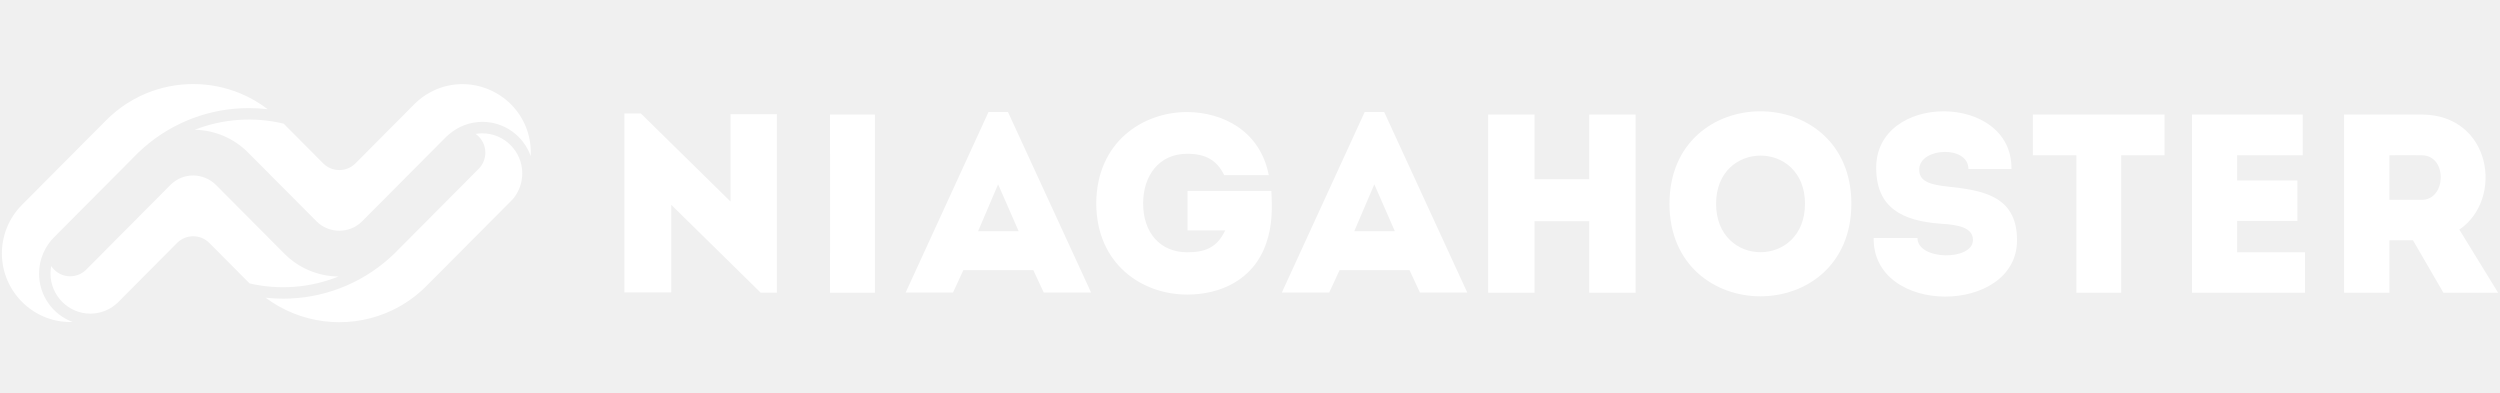
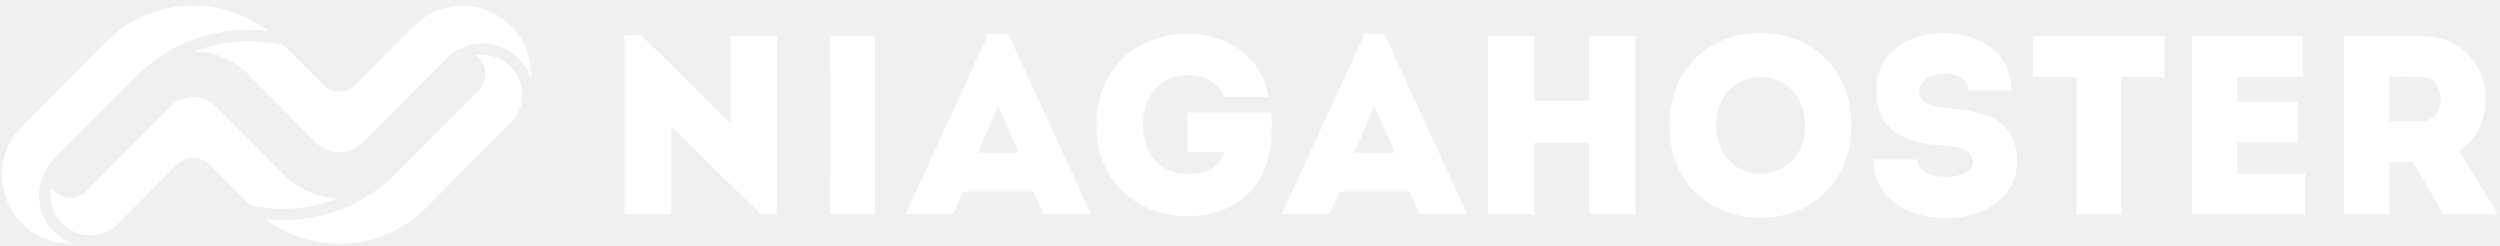
- <svg xmlns="http://www.w3.org/2000/svg" width="255" height="40" viewBox="0 0 255 40" fill="none">
-   <path d="M24.52 9.53C21.439 8.254 17.978 8.254 14.897 9.53C14.698 9.613 14.5 9.703 14.301 9.796C13.821 10.026 13.356 10.287 12.909 10.578C12.157 11.066 11.459 11.633 10.826 12.27L2.233 20.905C0.928 22.216 0.193 23.997 0.193 25.852C0.193 29.688 3.335 32.845 7.152 32.845C7.153 32.845 7.154 32.845 7.155 32.845C7.239 32.845 7.323 32.845 7.407 32.841C5.355 32.084 3.983 30.109 3.983 27.912C3.983 26.477 4.569 25.102 5.603 24.111L12.789 16.893L13.551 16.123L13.809 15.864L14.101 15.569C14.28 15.392 14.466 15.222 14.658 15.06C17.627 12.456 21.439 11.022 25.381 11.027C26.023 11.027 26.665 11.064 27.303 11.139C26.448 10.484 25.512 9.943 24.52 9.53ZM53.639 12.94C52.202 9.386 48.11 7.647 44.572 9.088L44.482 9.125C44.117 9.279 43.767 9.465 43.434 9.679C43.012 9.951 42.62 10.268 42.266 10.624L37.009 15.908L36.25 16.668C36.227 16.69 36.204 16.713 36.18 16.734C35.271 17.576 33.843 17.546 32.969 16.668L28.936 12.615C25.92 11.888 22.754 12.105 19.864 13.237C21.912 13.272 23.867 14.108 25.312 15.568L32.286 22.576C33.562 23.855 35.659 23.855 36.934 22.576L45.544 13.924C45.627 13.84 45.717 13.763 45.812 13.692C46.759 12.877 47.964 12.429 49.21 12.429C51.419 12.429 53.4 13.838 54.135 15.931C54.141 15.812 54.144 15.693 54.144 15.574C54.147 14.671 53.975 13.777 53.638 12.94L53.639 12.94ZM49.214 13.598C48.978 13.598 48.744 13.618 48.512 13.659C48.624 13.737 48.729 13.825 48.826 13.922C49.261 14.359 49.506 14.953 49.506 15.571C49.506 16.189 49.261 16.783 48.826 17.22L40.271 25.819L40.216 25.874C40.065 26.026 39.909 26.17 39.749 26.308C36.76 28.988 32.889 30.469 28.883 30.464C28.285 30.464 27.687 30.431 27.093 30.367C30.616 32.998 35.263 33.597 39.332 31.944C39.55 31.855 39.764 31.761 39.974 31.662C41.282 31.043 42.473 30.2 43.494 29.172L51.842 20.786L52.107 20.519C52.201 20.425 52.291 20.329 52.379 20.23C52.956 19.507 53.271 18.607 53.271 17.679C53.271 15.442 51.438 13.601 49.212 13.601C49.211 13.601 49.21 13.601 49.21 13.601L49.214 13.598ZM34.527 28.203C32.454 28.185 30.468 27.347 29.003 25.872L22.062 18.897C21.441 18.265 20.596 17.905 19.712 17.898C18.839 17.894 18 18.243 17.383 18.865L15.335 20.924L14.474 21.79L12.472 23.803L11.641 24.638L10.27 26.019L9.044 27.251L8.799 27.499C8.364 27.936 7.773 28.182 7.158 28.182C6.543 28.182 5.952 27.936 5.517 27.499C5.408 27.39 5.31 27.269 5.224 27.14C5.176 27.394 5.151 27.652 5.151 27.91C5.151 30.148 6.983 31.99 9.21 31.992C9.362 31.992 9.514 31.983 9.665 31.966C10.528 31.868 11.337 31.495 11.972 30.901C11.99 30.884 12.008 30.867 12.025 30.849L12.078 30.797L12.148 30.726L14.41 28.453L18.085 24.759C18.988 23.872 20.455 23.88 21.348 24.778L25.457 28.908C28.48 29.608 31.646 29.362 34.527 28.203Z" fill="white" />
-   <path d="M74.513 11.648V20.557L65.367 11.573H63.688V29.824H68.467V20.89L77.585 29.85H79.243V11.648H74.513Z" fill="white" />
-   <path d="M89.24 29.859V11.683H84.657V15.733H84.665V25.783H84.657V29.859H89.24Z" fill="white" />
-   <path d="M102.815 11.427H100.827L92.687 29.162L92.376 29.837H97.206L98.266 27.552H105.398L106.458 29.837H111.288L110.98 29.162L102.815 11.427ZM99.766 23.579L101.808 18.801L103.9 23.579H99.766Z" fill="white" />
-   <path d="M129.677 19.475H121.127V23.499H124.972C124.145 25.239 122.956 25.732 121.096 25.732C118.357 25.732 116.6 23.759 116.6 20.747C116.6 17.968 118.176 15.685 121.096 15.685C122.93 15.685 124.12 16.308 124.868 17.866H129.416C128.537 13.348 124.739 11.453 121.096 11.427C116.497 11.427 111.846 14.543 111.817 20.752C111.843 26.957 116.493 30.047 121.096 30.047C124.429 30.047 127.865 28.593 129.158 24.802C129.777 23.033 129.777 21.292 129.677 19.475Z" fill="white" />
-   <path d="M141.187 11.427H139.198L131.058 29.162L130.749 29.837H135.579L136.639 27.552H143.771L144.831 29.837H149.662L149.35 29.162L141.187 11.427ZM138.138 23.579L140.18 18.801L142.272 23.579H138.138Z" fill="white" />
-   <path d="M162.102 11.683V18.277H156.521V11.683H151.792V29.859H156.521V22.562H162.102V29.859H166.831V11.683H162.102Z" fill="white" />
-   <path d="M170.287 20.779C170.287 33.372 188.839 33.372 188.839 20.779C188.839 8.211 170.287 8.211 170.287 20.779ZM175.041 20.779C175.041 14.235 184.11 14.235 184.11 20.779C184.11 27.374 175.041 27.374 175.041 20.779Z" fill="white" />
-   <path d="M198.634 19.026C197.005 18.845 195.662 18.56 195.765 17.183C195.92 15.027 200.778 14.819 200.778 17.235H205.17C205.273 9.392 191.218 9.392 191.373 17.235C191.424 21.181 194.009 22.531 197.934 22.817C199.742 22.921 201.241 23.206 201.241 24.482C201.241 26.613 195.583 26.585 195.583 24.274H191.112C191.01 32.272 205.737 32.142 205.737 24.508C205.739 19.959 202.224 19.413 198.634 19.026Z" fill="white" />
-   <path d="M207.35 11.683V15.837H211.79V29.859H216.363V15.837H220.781V11.683H207.35Z" fill="white" />
-   <path d="M228.186 25.731V22.537H234.335V18.408H228.186V15.837H234.879V11.683H223.587V29.859H235.11V25.73L228.186 25.731Z" fill="white" />
-   <path d="M250.853 23.42C255.426 20.304 254.134 11.709 247.028 11.683H239.095V29.859H243.721V24.51H246.125L249.227 29.859H254.807L254.393 29.184L250.853 23.42ZM247.028 20.382H243.721V15.837C244.807 15.837 245.942 15.811 247.028 15.837C249.664 15.863 249.535 20.382 247.028 20.382Z" fill="white" />
+ <svg xmlns="http://www.w3.org/2000/svg" width="255" height="25" viewBox="0 0 255 25" fill="none">
+   <path d="M24.52 1.53C21.439 0.254 17.978 0.254 14.897 1.53C14.698 1.613 14.5 1.703 14.301 1.796C13.821 2.026 13.356 2.287 12.909 2.578C12.157 3.066 11.459 3.633 10.826 4.27L2.233 12.905C0.928 14.216 0.193 15.997 0.193 17.852C0.193 21.688 3.335 24.845 7.152 24.845C7.153 24.845 7.154 24.845 7.155 24.845C7.239 24.845 7.323 24.845 7.407 24.841C5.355 24.084 3.983 22.109 3.983 19.912C3.983 18.477 4.569 17.102 5.603 16.111L12.789 8.893L13.551 8.123L13.809 7.864L14.101 7.569C14.28 7.392 14.466 7.222 14.658 7.06C17.627 4.456 21.439 3.022 25.381 3.027C26.023 3.027 26.665 3.064 27.303 3.139C26.448 2.484 25.512 1.943 24.52 1.53ZM53.639 4.94C52.202 1.386 48.11 -0.353 44.572 1.088L44.482 1.125C44.117 1.279 43.767 1.465 43.434 1.679C43.012 1.951 42.62 2.268 42.266 2.624L37.009 7.908L36.25 8.668C36.227 8.69 36.204 8.713 36.18 8.734C35.271 9.576 33.843 9.546 32.969 8.668L28.936 4.615C25.92 3.888 22.754 4.105 19.864 5.237C21.912 5.272 23.867 6.109 25.312 7.568L32.286 14.576C33.562 15.855 35.659 15.855 36.934 14.576L45.544 5.924C45.627 5.84 45.717 5.763 45.812 5.692C46.759 4.878 47.964 4.429 49.21 4.429C51.419 4.429 53.4 5.838 54.135 7.931C54.141 7.812 54.144 7.693 54.144 7.574C54.147 6.671 53.975 5.777 53.638 4.94L53.639 4.94ZM49.214 5.598C48.978 5.598 48.744 5.618 48.512 5.659C48.624 5.737 48.729 5.825 48.826 5.922C49.261 6.359 49.506 6.953 49.506 7.571C49.506 8.189 49.261 8.783 48.826 9.22L40.271 17.819L40.216 17.874C40.065 18.026 39.909 18.17 39.749 18.308C36.76 20.988 32.889 22.469 28.883 22.464C28.285 22.464 27.687 22.431 27.093 22.367C30.616 24.998 35.263 25.597 39.332 23.944C39.55 23.855 39.764 23.761 39.974 23.662C41.282 23.043 42.473 22.2 43.494 21.172L51.842 12.786L52.107 12.519C52.201 12.425 52.291 12.329 52.379 12.23C52.956 11.507 53.271 10.607 53.271 9.679C53.271 7.442 51.438 5.6 49.212 5.6C49.211 5.6 49.21 5.6 49.21 5.6L49.214 5.598ZM34.527 20.203C32.454 20.185 30.468 19.347 29.003 17.872L22.062 10.897C21.441 10.265 20.596 9.905 19.712 9.898C18.839 9.894 18 10.243 17.383 10.865L15.335 12.924L14.474 13.79L12.472 15.803L11.641 16.638L10.27 18.019L9.044 19.251L8.799 19.499C8.364 19.936 7.773 20.182 7.158 20.182C6.543 20.182 5.952 19.936 5.517 19.499C5.408 19.39 5.31 19.269 5.224 19.14C5.176 19.394 5.151 19.652 5.151 19.91C5.151 22.148 6.983 23.99 9.21 23.992C9.362 23.992 9.514 23.983 9.665 23.966C10.528 23.868 11.337 23.495 11.972 22.901C11.99 22.884 12.008 22.867 12.025 22.849L12.078 22.797L12.148 22.726L14.41 20.453L18.085 16.759C18.988 15.872 20.455 15.88 21.348 16.778L25.457 20.908C28.48 21.608 31.646 21.362 34.527 20.203Z" fill="white" />
+   <path d="M74.513 3.648V12.557L65.367 3.573H63.688V21.824H68.467V12.89L77.585 21.85H79.243V3.648H74.513Z" fill="white" />
+   <path d="M89.24 21.859V3.683H84.657V7.733H84.665V17.783H84.657V21.859H89.24Z" fill="white" />
+   <path d="M102.815 3.427H100.827L92.687 21.162L92.376 21.837H97.206L98.266 19.552H105.398L106.458 21.837H111.288L110.98 21.162L102.815 3.427ZM99.766 15.579L101.808 10.801L103.9 15.579H99.766Z" fill="white" />
+   <path d="M129.677 11.475H121.127V15.499H124.972C124.145 17.239 122.956 17.732 121.096 17.732C118.357 17.732 116.6 15.759 116.6 12.747C116.6 9.968 118.176 7.685 121.096 7.685C122.93 7.685 124.12 8.308 124.868 9.866H129.416C128.537 5.348 124.739 3.453 121.096 3.427C116.497 3.427 111.846 6.543 111.817 12.752C111.843 18.957 116.493 22.047 121.096 22.047C124.429 22.047 127.865 20.593 129.158 16.802C129.777 15.033 129.777 13.292 129.677 11.475Z" fill="white" />
+   <path d="M141.187 3.427H139.198L131.058 21.162L130.749 21.837H135.579L136.639 19.552H143.771L144.831 21.837H149.662L149.35 21.162L141.187 3.427ZM138.138 15.579L140.18 10.801L142.272 15.579H138.138Z" fill="white" />
+   <path d="M162.102 3.683V10.277H156.521V3.683H151.792V21.859H156.521V14.562H162.102V21.859H166.831V3.683H162.102Z" fill="white" />
+   <path d="M170.287 12.779C170.287 25.372 188.839 25.372 188.839 12.779C188.839 0.211 170.287 0.211 170.287 12.779ZM175.041 12.779C175.041 6.235 184.11 6.235 184.11 12.779C184.11 19.374 175.041 19.374 175.041 12.779Z" fill="white" />
+   <path d="M198.634 11.026C197.005 10.845 195.662 10.56 195.765 9.183C195.92 7.027 200.778 6.819 200.778 9.235H205.17C205.273 1.392 191.218 1.392 191.373 9.235C191.424 13.181 194.009 14.531 197.934 14.817C199.742 14.921 201.241 15.206 201.241 16.482C201.241 18.613 195.583 18.585 195.583 16.274H191.112C191.01 24.272 205.737 24.142 205.737 16.508C205.739 11.959 202.224 11.413 198.634 11.026Z" fill="white" />
+   <path d="M207.35 3.683V7.837H211.79V21.859H216.363V7.837H220.781V3.683H207.35Z" fill="white" />
+   <path d="M228.186 17.731V14.537H234.335V10.408H228.186V7.837H234.879V3.683H223.587V21.859H235.11V17.73L228.186 17.731Z" fill="white" />
+   <path d="M250.853 15.42C255.426 12.304 254.134 3.709 247.028 3.683H239.095V21.859H243.721V16.51H246.125L249.227 21.859H254.807L254.393 21.184L250.853 15.42ZM247.028 12.382H243.721V7.837C244.807 7.837 245.942 7.811 247.028 7.837C249.664 7.863 249.535 12.382 247.028 12.382Z" fill="white" />
</svg>
